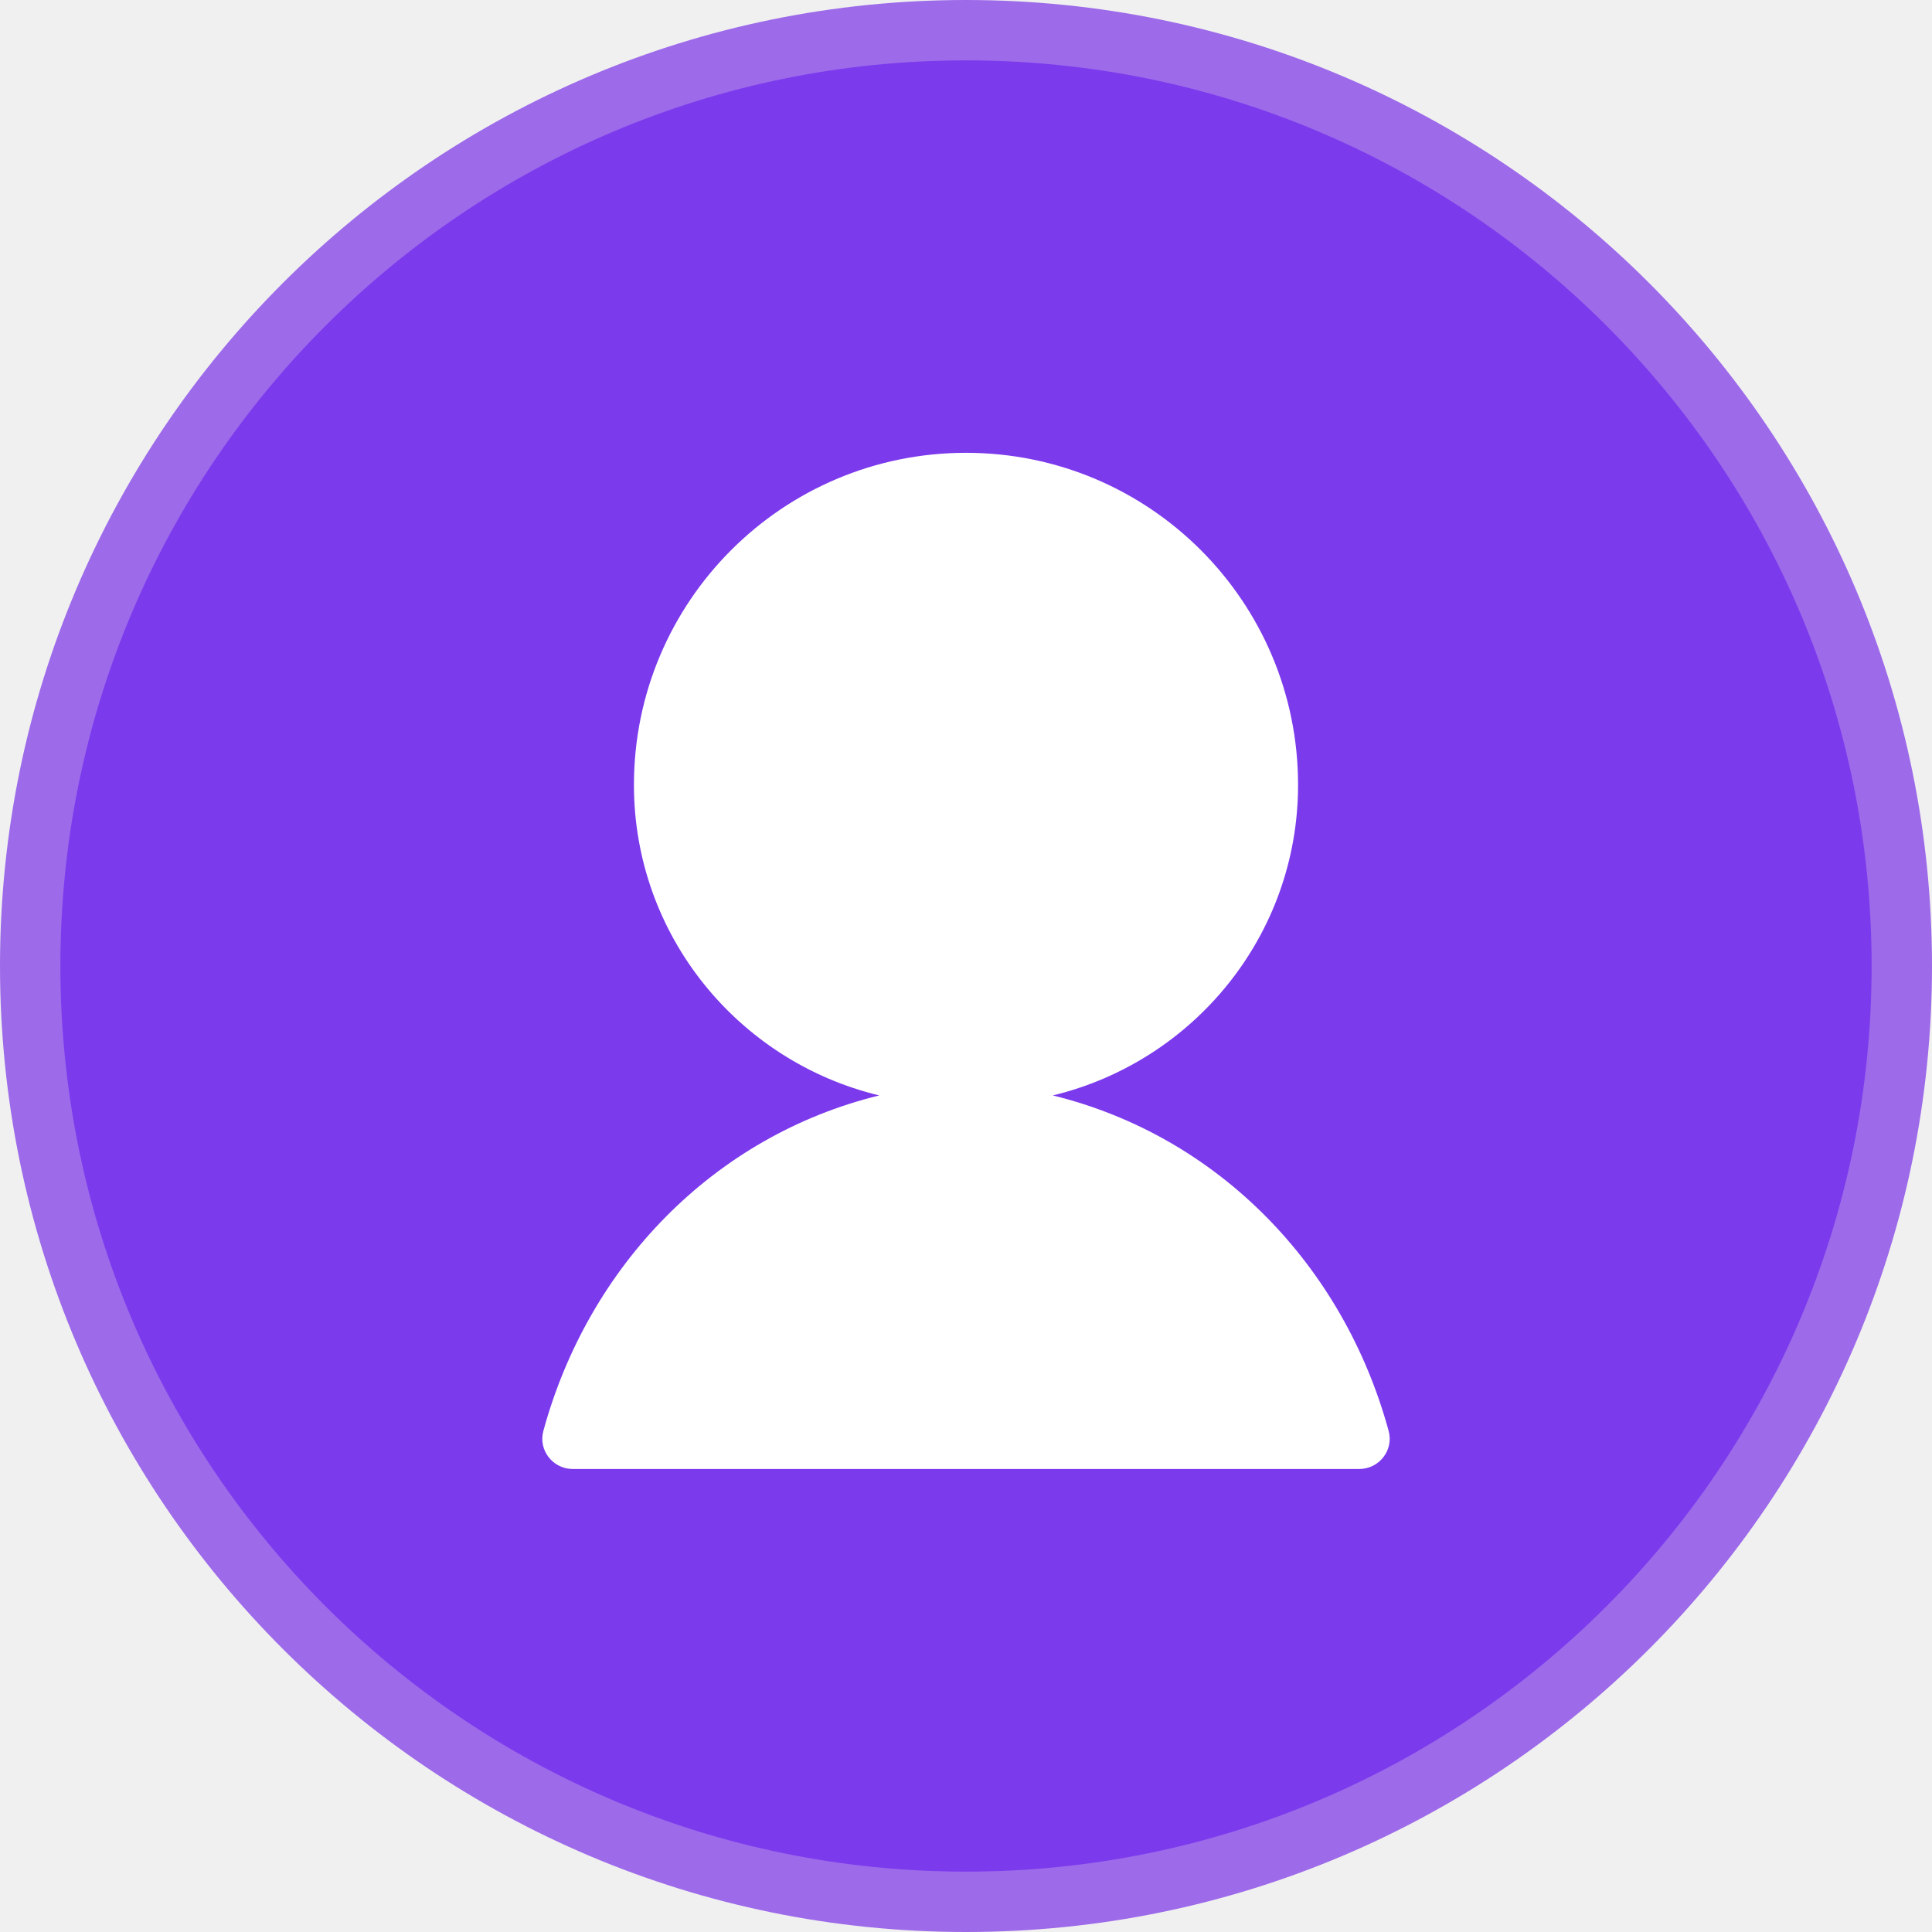
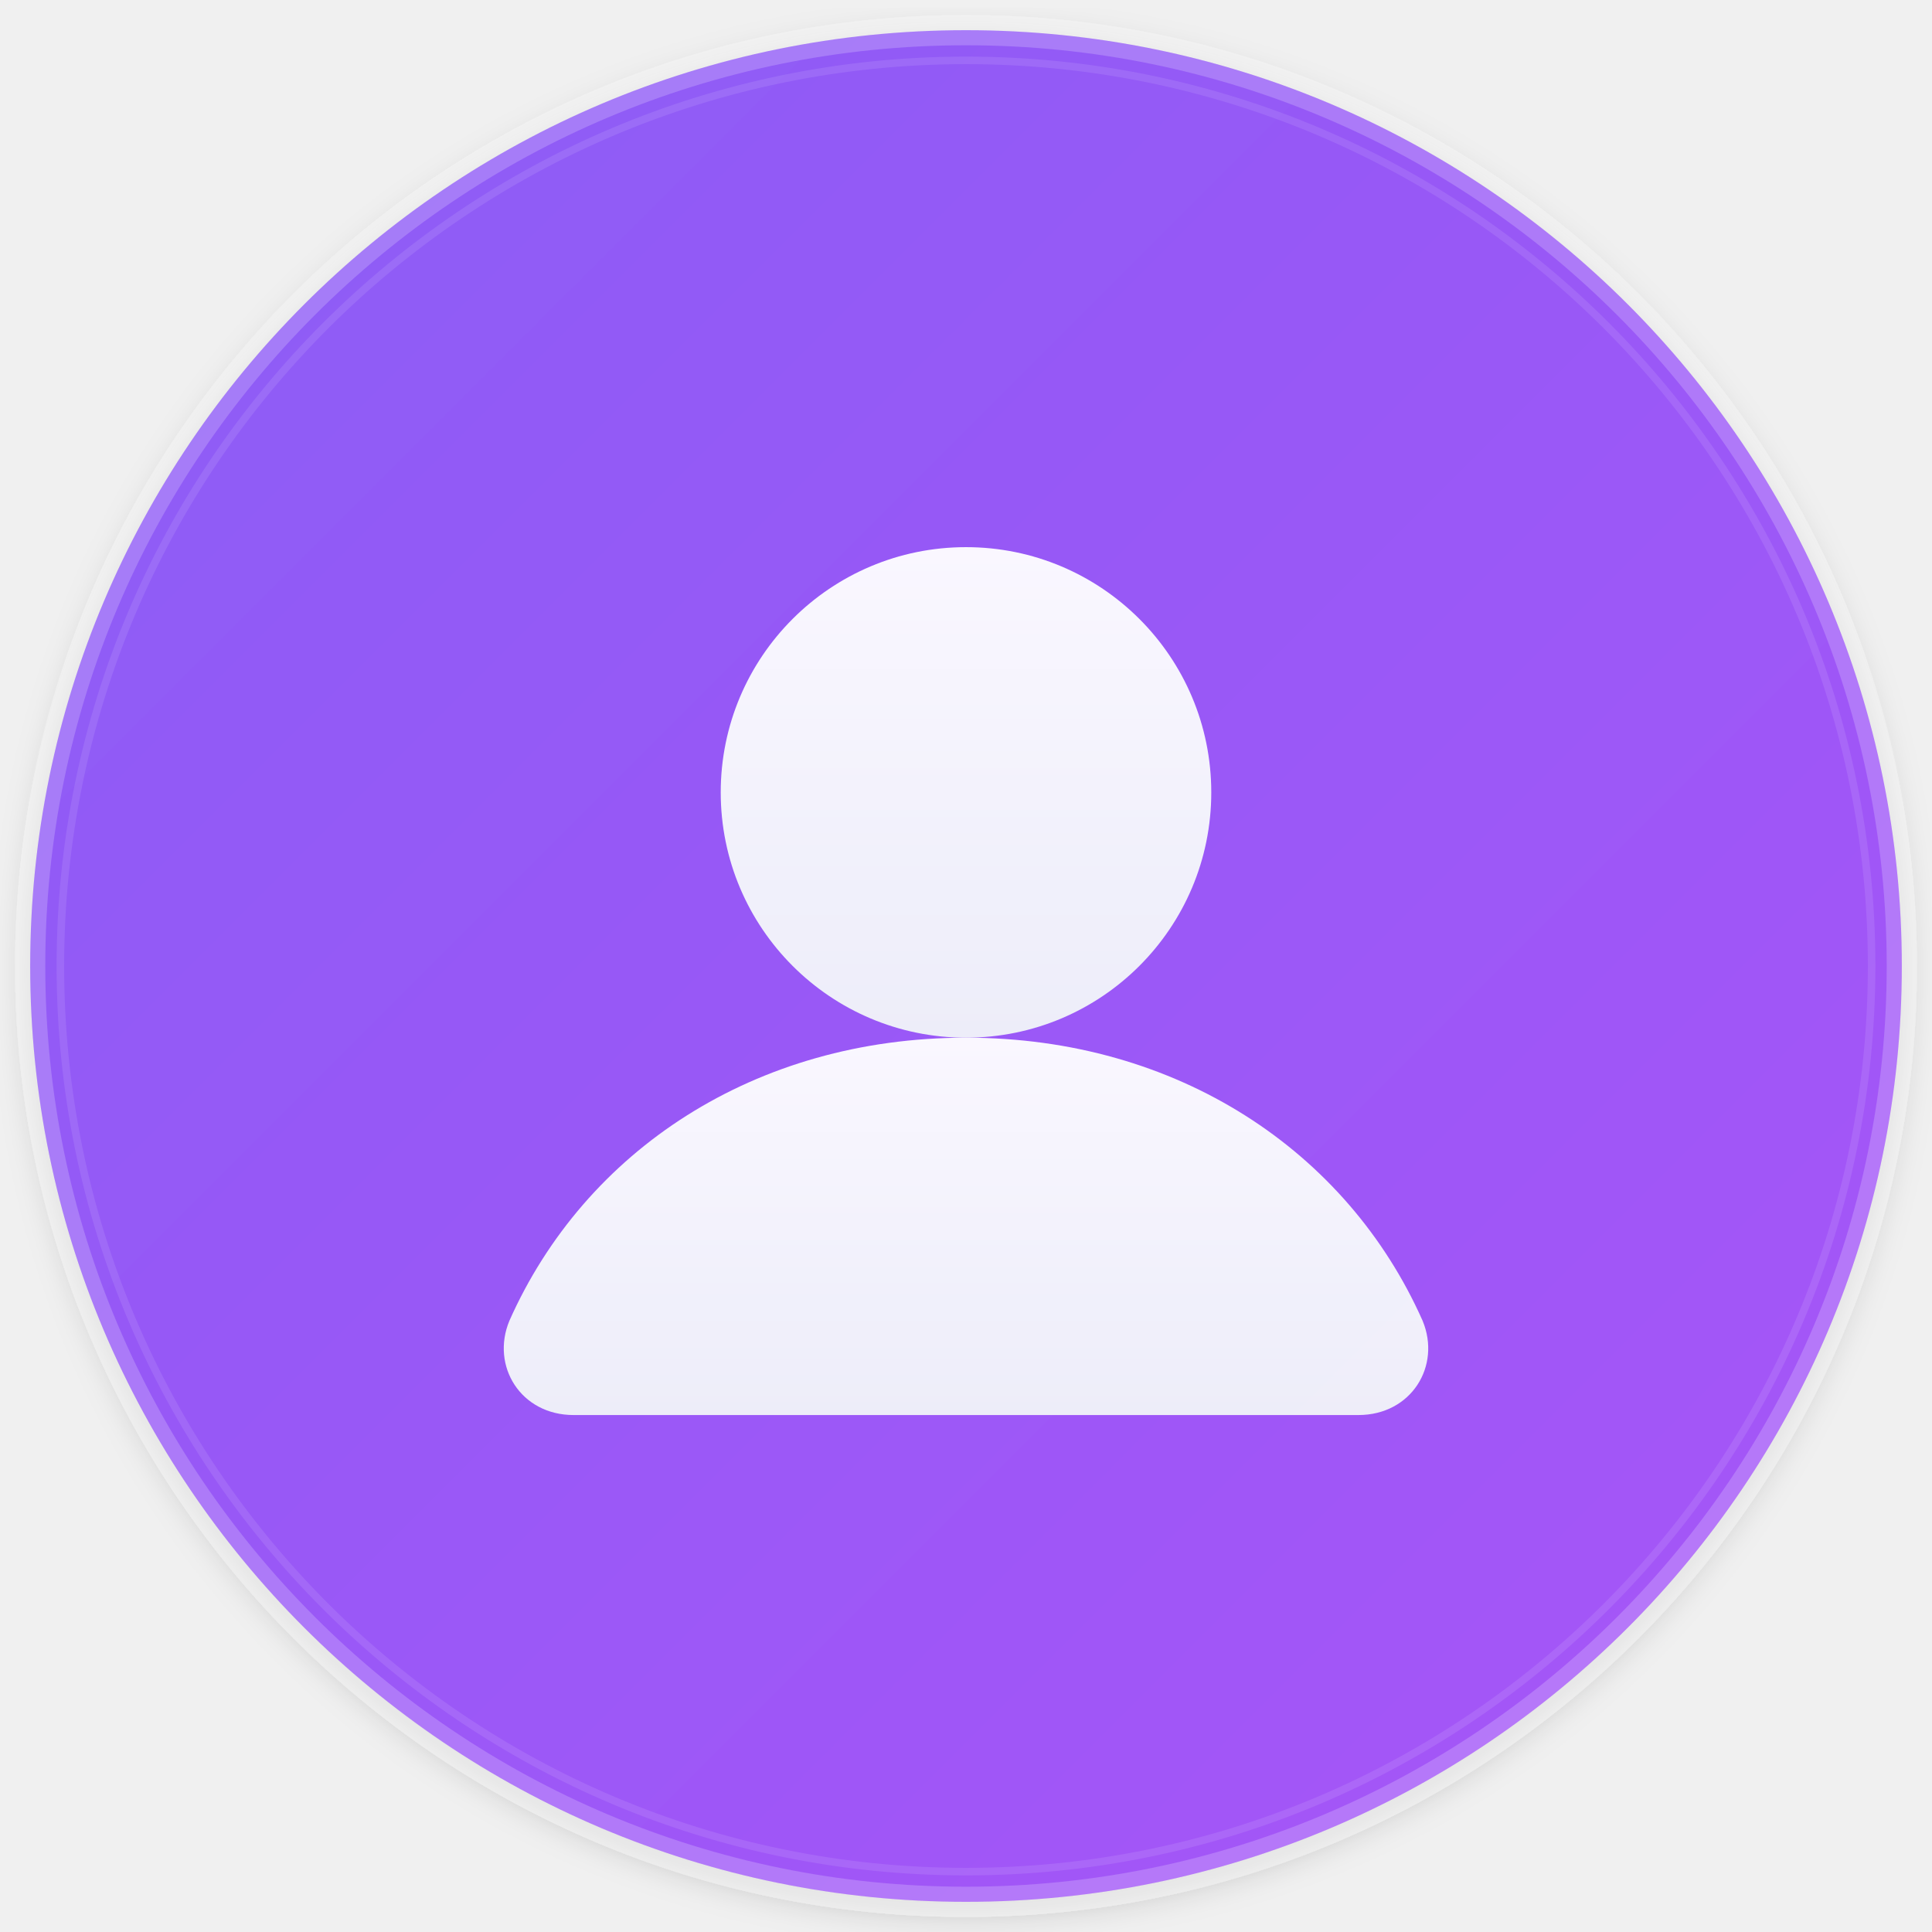
<svg xmlns="http://www.w3.org/2000/svg" width="512" height="512" viewBox="0 0 512 512" fill="none">
-   <circle cx="256" cy="256" r="248" fill="#7c3aed" stroke="#9d6aea" stroke-width="16" />
-   <path d="M256 120C207.4 120 168 159.4 168 208C168 247.9 195.7 281.3 233 290.3C189 301.1 155.9 335.6 144 379.2C142.6 384.3 146.5 389.3 151.8 389.3H360.2C365.5 389.3 369.4 384.3 368 379.2C356.1 335.6 323 301.1 279 290.3C316.3 281.3 344 247.9 344 208C344 159.4 304.6 120 256 120Z" fill="white" />
+   <defs>
+     <linearGradient id="bgGradient" x1="0%" y1="0%" x2="100%" y2="100%">
+       <stop offset="0%" style="stop-color:#8b5cf6;stop-opacity:1" />
+       <stop offset="100%" style="stop-color:#a855f7;stop-opacity:1" />
+     </linearGradient>
+     <linearGradient id="avatarGradient" x1="0%" y1="0%" x2="0%" y2="100%">
+       <stop offset="0%" style="stop-color:#ffffff;stop-opacity:1" />
+       <stop offset="100%" style="stop-color:#f1f5f9;stop-opacity:1" />
+     </linearGradient>
+     <filter id="shadow">
+       <feDropShadow dx="0" dy="2" stdDeviation="4" flood-opacity="0.2" />
+     </filter>
+   </defs>
+   <circle cx="256" cy="256" r="248" fill="url(#bgGradient)" stroke="rgba(255,255,255,0.2)" stroke-width="8" filter="url(#shadow)" />
+   <g transform="translate(0, 10)">
+     <circle cx="256" cy="200" r="65" fill="url(#avatarGradient)" opacity="0.95" />
+     <path d="M256 265C200 265 155 295 135 340C130 352 138 365 152 365H360C374 365 382 352 377 340C357 295 312 265 256 265Z" fill="url(#avatarGradient)" opacity="0.95" />
+   </g>
+   <circle cx="256" cy="256" r="240" fill="none" stroke="rgba(255,255,255,0.1)" stroke-width="2" />
</svg>
